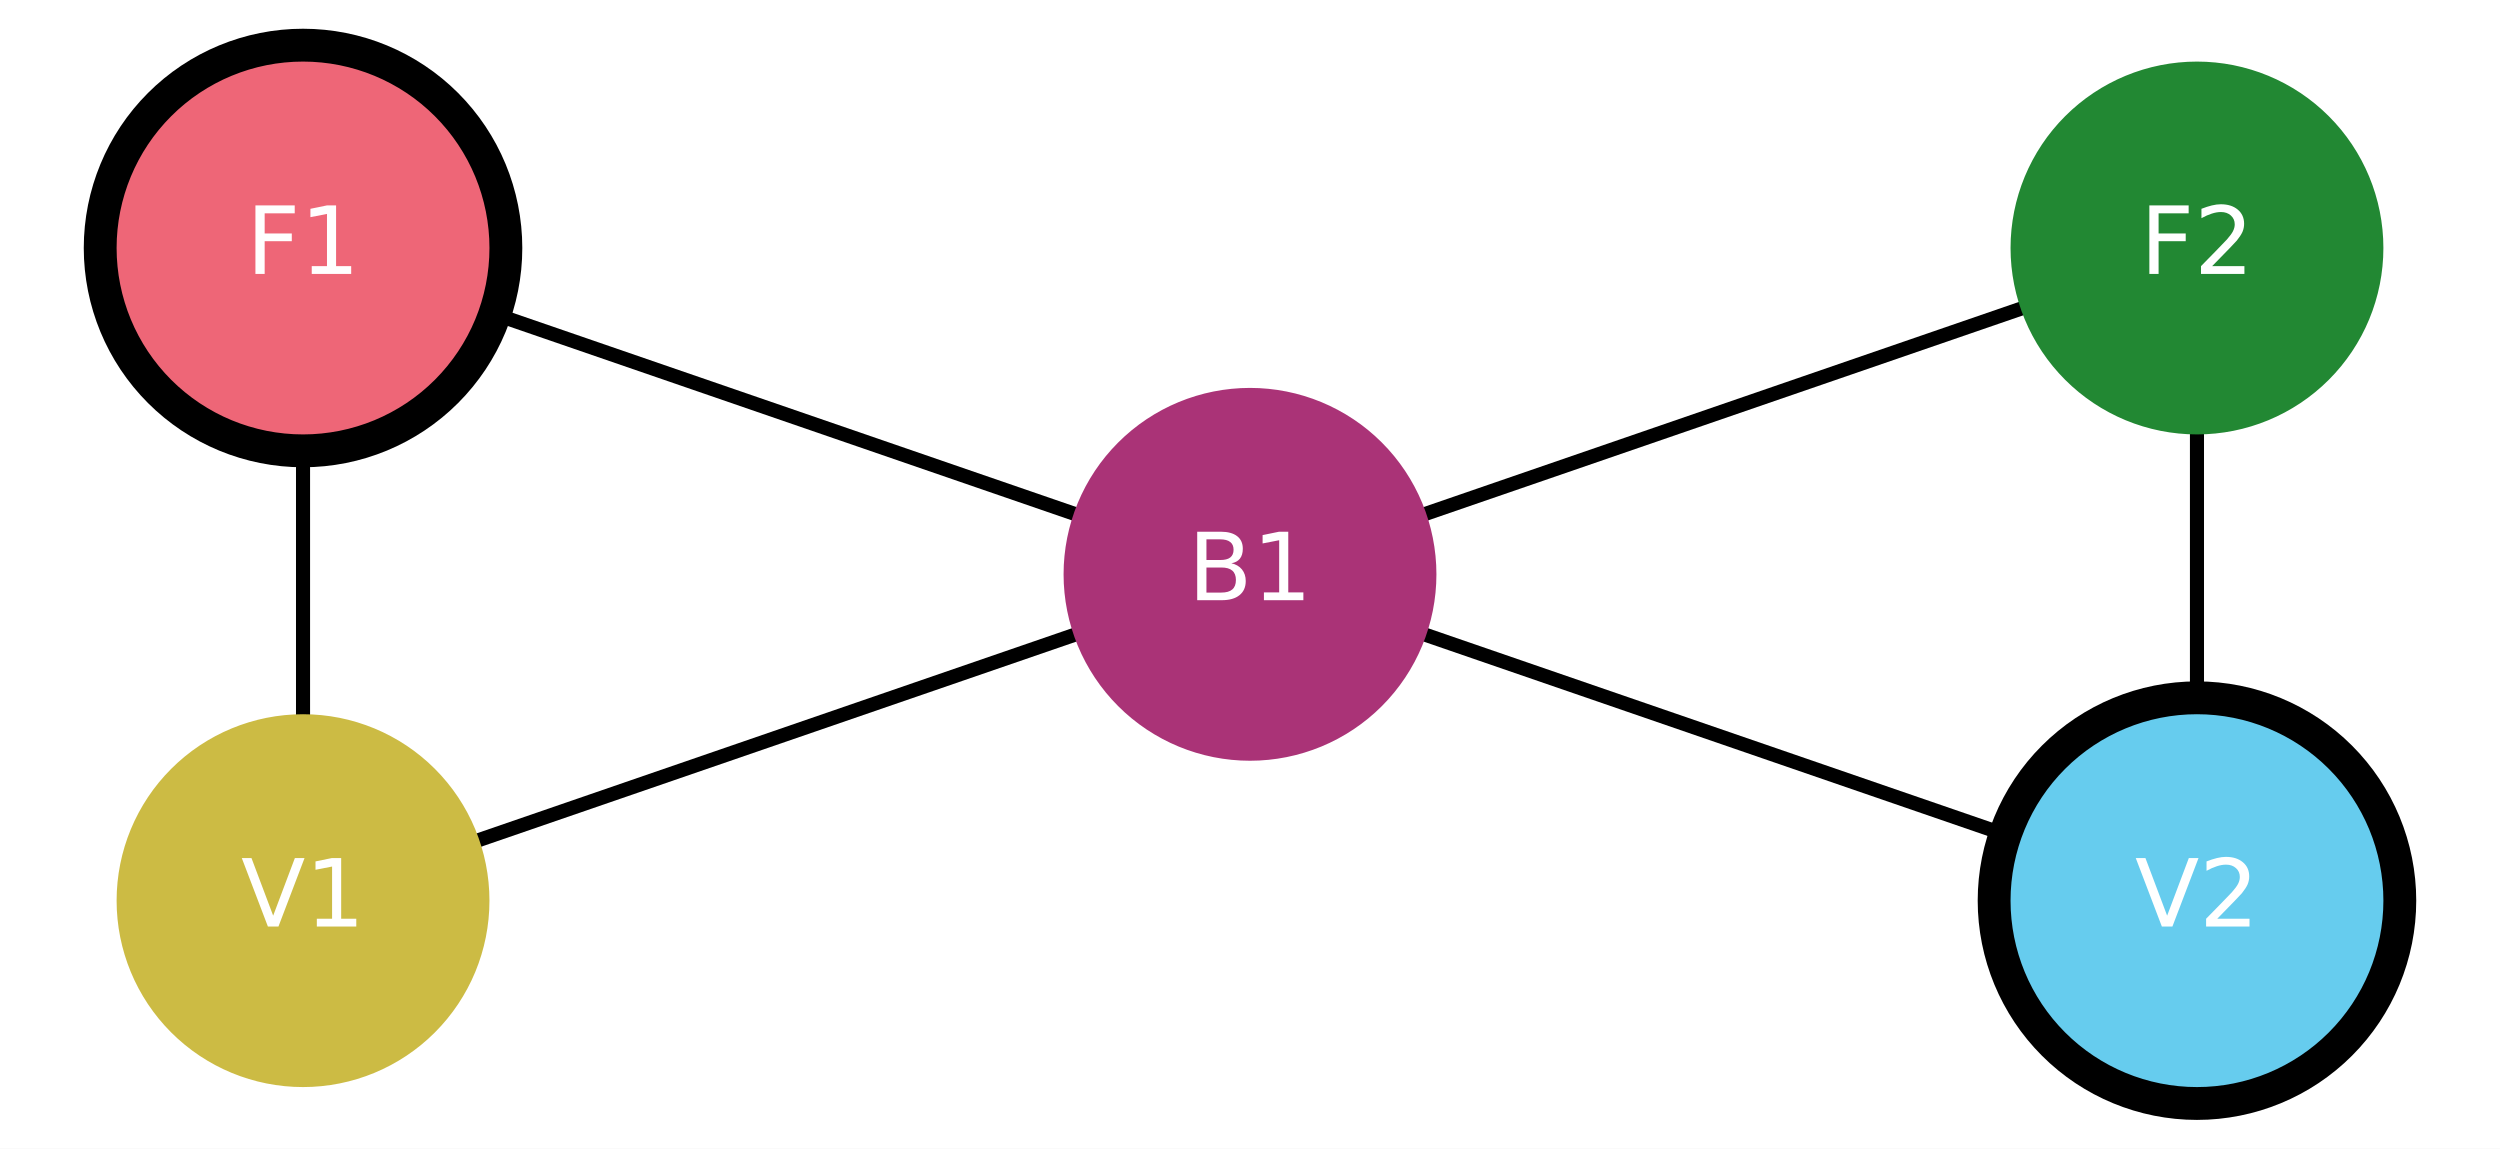
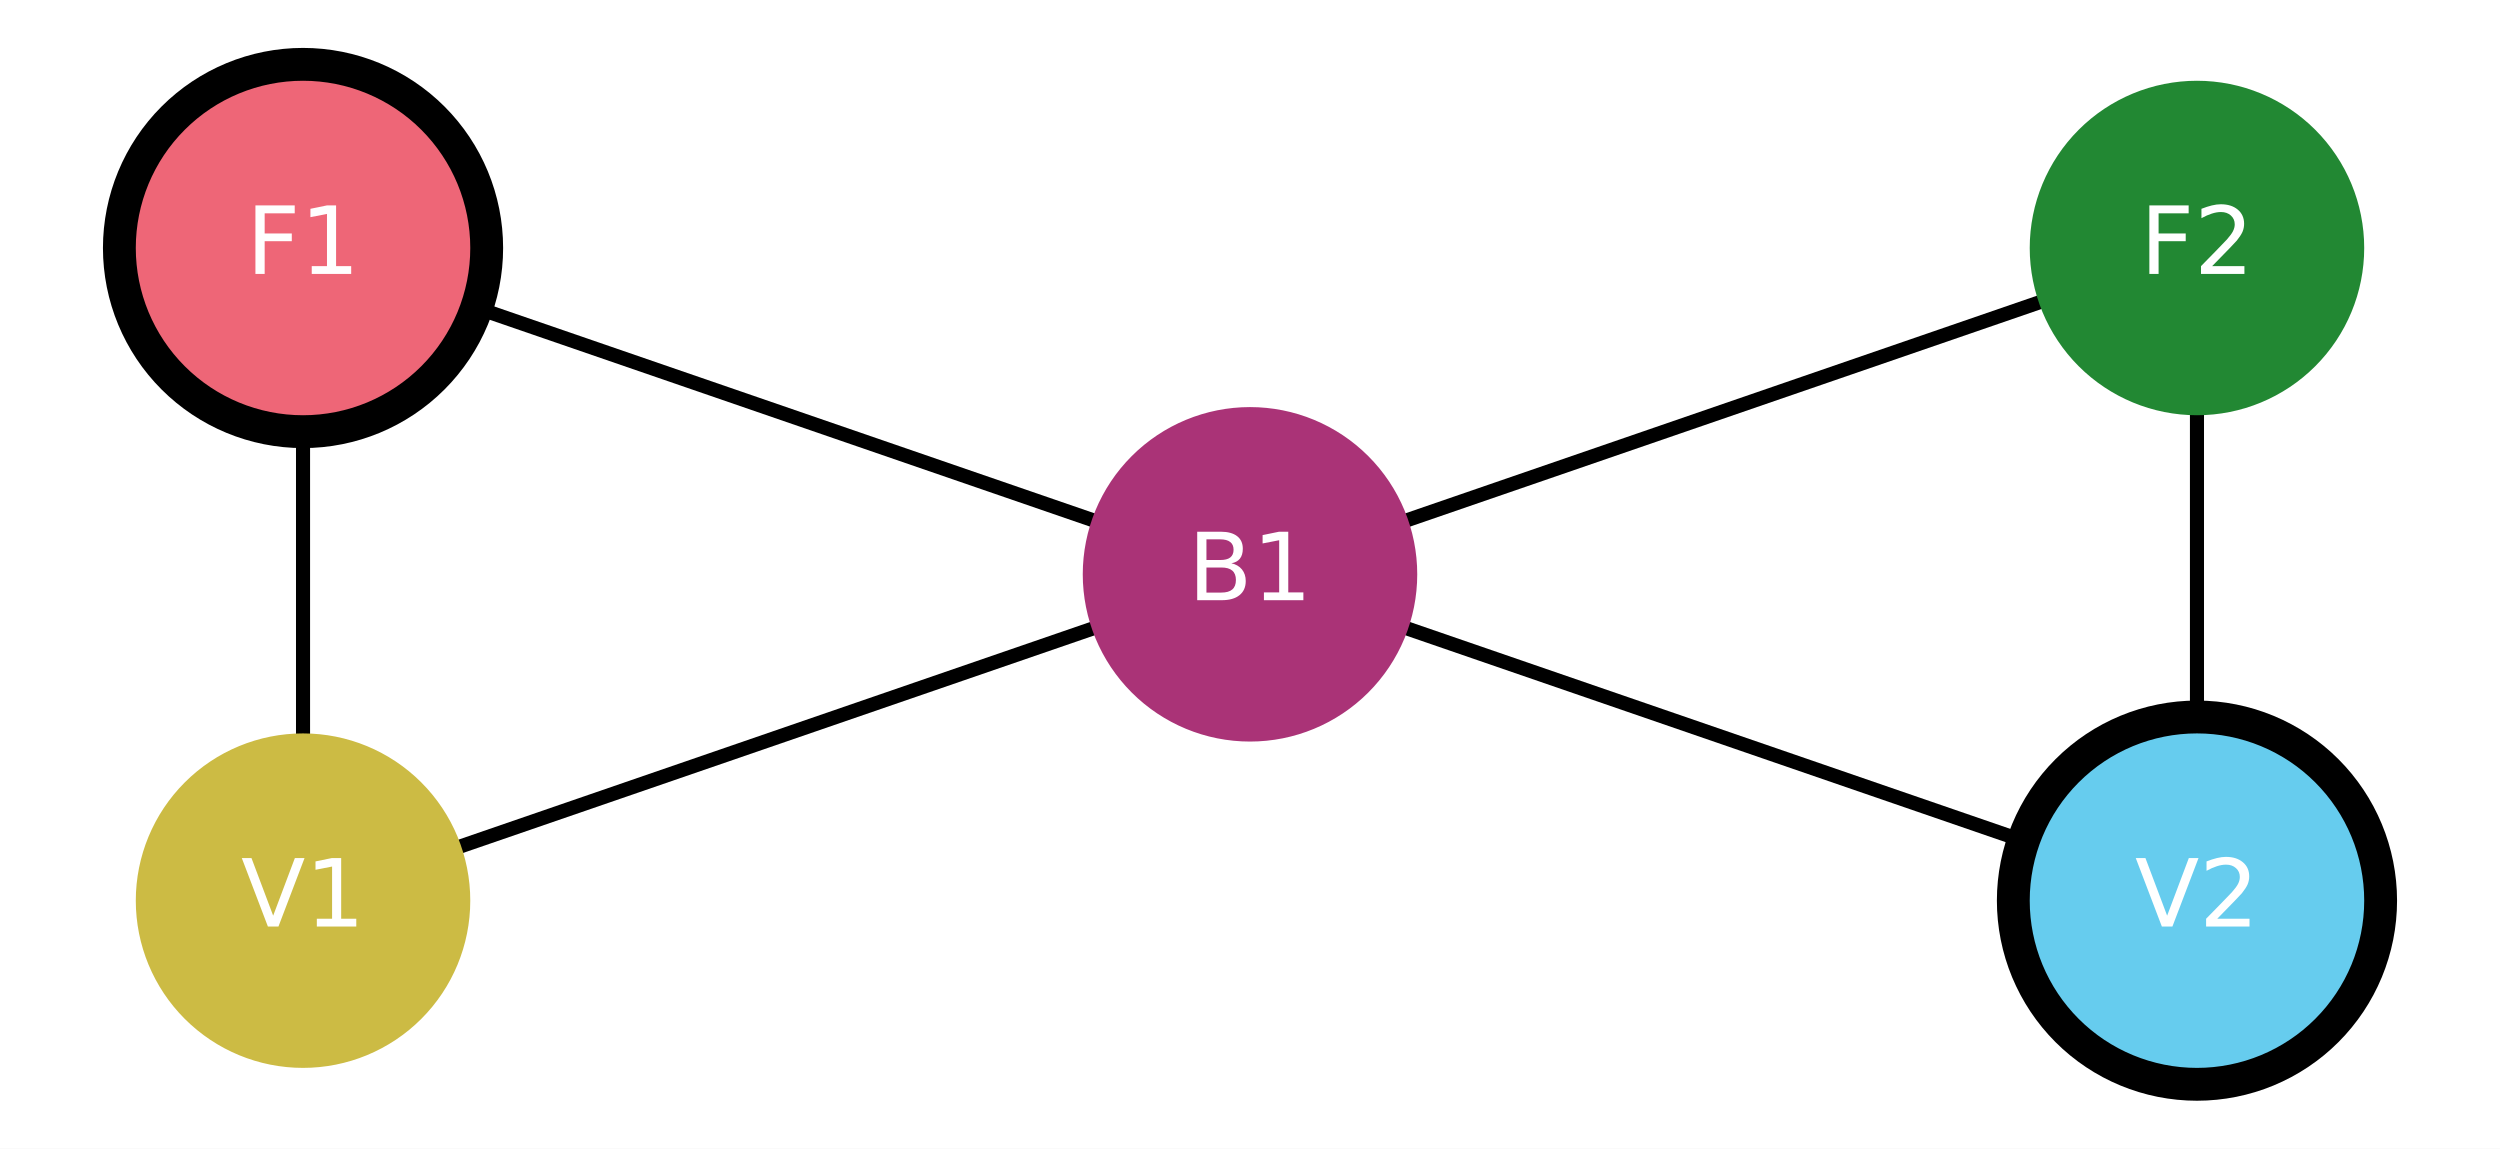
<svg xmlns="http://www.w3.org/2000/svg" xmlns:xlink="http://www.w3.org/1999/xlink" width="266.4pt" height="122.4pt" viewBox="0 0 266.4 122.4" version="1.1">
  <defs>
    <style type="text/css">*{stroke-linejoin: round; stroke-linecap: butt}</style>
  </defs>
  <g id="figure_1">
    <g id="patch_1">
      <path d="M 0 122.4  L 266.4 122.4  L 266.4 0  L 0 0  z " style="fill: #ffffff" />
    </g>
    <g id="axes_1">
      <g id="LineCollection_1">
-         <path d="M 32.291 26.427  L 32.291 95.973  " clip-path="url(#pc32a24981c)" style="fill: none; stroke: #000000; stroke-width: 1.5" />
-         <path d="M 32.291 26.427  L 133.2 61.2  " clip-path="url(#pc32a24981c)" style="fill: none; stroke: #000000; stroke-width: 1.5" />
-         <path d="M 32.291 95.973  L 133.2 61.2  " clip-path="url(#pc32a24981c)" style="fill: none; stroke: #000000; stroke-width: 1.5" />
-         <path d="M 133.2 61.2  L 234.109 95.973  " clip-path="url(#pc32a24981c)" style="fill: none; stroke: #000000; stroke-width: 1.5" />
-         <path d="M 133.2 61.2  L 234.109 26.427  " clip-path="url(#pc32a24981c)" style="fill: none; stroke: #000000; stroke-width: 1.5" />
-         <path d="M 234.109 26.427  L 234.109 95.973  " clip-path="url(#pc32a24981c)" style="fill: none; stroke: #000000; stroke-width: 1.5" />
+         <path d="M 32.291 26.427  L 32.291 95.973  " clip-path="url(#p874d579bff)" style="fill: none; stroke: #000000; stroke-width: 1.5" />
+         <path d="M 32.291 26.427  L 133.2 61.2  " clip-path="url(#p874d579bff)" style="fill: none; stroke: #000000; stroke-width: 1.5" />
+         <path d="M 32.291 95.973  L 133.2 61.2  " clip-path="url(#p874d579bff)" style="fill: none; stroke: #000000; stroke-width: 1.5" />
+         <path d="M 133.2 61.2  L 234.109 95.973  " clip-path="url(#p874d579bff)" style="fill: none; stroke: #000000; stroke-width: 1.5" />
+         <path d="M 133.2 61.2  L 234.109 26.427  " clip-path="url(#p874d579bff)" style="fill: none; stroke: #000000; stroke-width: 1.5" />
+         <path d="M 234.109 26.427  L 234.109 95.973  " clip-path="url(#p874d579bff)" style="fill: none; stroke: #000000; stroke-width: 1.5" />
      </g>
      <g id="PathCollection_1">
        <defs>
-           <path id="C0_0_a15e399eab" d="M 0 19.365  C 5.136 19.365 10.062 17.325 13.693 13.693  C 17.325 10.062 19.365 5.136 19.365 -0  C 19.365 -5.136 17.325 -10.062 13.693 -13.693  C 10.062 -17.325 5.136 -19.365 0 -19.365  C -5.136 -19.365 -10.062 -17.325 -13.693 -13.693  C -17.325 -10.062 -19.365 -5.136 -19.365 0  C -19.365 5.136 -17.325 10.062 -13.693 13.693  C -10.062 17.325 -5.136 19.365 0 19.365  z " />
+           <path id="C0_0_b213dc9994" d="M 0 17.321  C 4.593 17.321 8.999 15.496 12.247 12.247  C 15.496 8.999 17.321 4.593 17.321 -0  C 17.321 -4.593 15.496 -8.999 12.247 -12.247  C 8.999 -15.496 4.593 -17.321 0 -17.321  C -4.593 -17.321 -8.999 -15.496 -12.247 -12.247  C -15.496 -8.999 -17.321 -4.593 -17.321 0  C -17.321 4.593 -15.496 8.999 -12.247 12.247  C -8.999 15.496 -4.593 17.321 0 17.321  z " />
        </defs>
-         <g clip-path="url(#pc32a24981c)">
-           <use xlink:href="#C0_0_a15e399eab" x="32.291" y="26.427" style="fill: #1f78b4; stroke: #000000; stroke-width: 8" />
+         <g clip-path="url(#p874d579bff)">
+           <use xlink:href="#C0_0_b213dc9994" x="32.291" y="26.427" style="fill: #1f78b4; stroke: #000000; stroke-width: 8" />
        </g>
-         <g clip-path="url(#pc32a24981c)">
-           <use xlink:href="#C0_0_a15e399eab" x="32.291" y="95.973" style="fill: #1f78b4" />
+         <g clip-path="url(#p874d579bff)">
+           <use xlink:href="#C0_0_b213dc9994" x="32.291" y="95.973" style="fill: #1f78b4" />
        </g>
-         <g clip-path="url(#pc32a24981c)">
-           <use xlink:href="#C0_0_a15e399eab" x="133.2" y="61.2" style="fill: #1f78b4" />
+         <g clip-path="url(#p874d579bff)">
+           <use xlink:href="#C0_0_b213dc9994" x="133.2" y="61.2" style="fill: #1f78b4" />
        </g>
-         <g clip-path="url(#pc32a24981c)">
-           <use xlink:href="#C0_0_a15e399eab" x="234.109" y="26.427" style="fill: #1f78b4" />
+         <g clip-path="url(#p874d579bff)">
+           <use xlink:href="#C0_0_b213dc9994" x="234.109" y="26.427" style="fill: #1f78b4" />
        </g>
-         <g clip-path="url(#pc32a24981c)">
-           <use xlink:href="#C0_0_a15e399eab" x="234.109" y="95.973" style="fill: #1f78b4; stroke: #000000; stroke-width: 8" />
+         <g clip-path="url(#p874d579bff)">
+           <use xlink:href="#C0_0_b213dc9994" x="234.109" y="95.973" style="fill: #1f78b4; stroke: #000000; stroke-width: 8" />
        </g>
      </g>
      <g id="PathCollection_2">
        <defs>
-           <path id="C1_0_27cc226d61" d="M 0 19.365  C 5.136 19.365 10.062 17.325 13.693 13.693  C 17.325 10.062 19.365 5.136 19.365 -0  C 19.365 -5.136 17.325 -10.062 13.693 -13.693  C 10.062 -17.325 5.136 -19.365 0 -19.365  C -5.136 -19.365 -10.062 -17.325 -13.693 -13.693  C -17.325 -10.062 -19.365 -5.136 -19.365 0  C -19.365 5.136 -17.325 10.062 -13.693 13.693  C -10.062 17.325 -5.136 19.365 0 19.365  z " />
+           <path id="C1_0_b5cf68963f" d="M 0 17.321  C 4.593 17.321 8.999 15.496 12.247 12.247  C 15.496 8.999 17.321 4.593 17.321 -0  C 17.321 -4.593 15.496 -8.999 12.247 -12.247  C 8.999 -15.496 4.593 -17.321 0 -17.321  C -4.593 -17.321 -8.999 -15.496 -12.247 -12.247  C -15.496 -8.999 -17.321 -4.593 -17.321 0  C -17.321 4.593 -15.496 8.999 -12.247 12.247  C -8.999 15.496 -4.593 17.321 0 17.321  z " />
        </defs>
-         <g clip-path="url(#pc32a24981c)">
-           <use xlink:href="#C1_0_27cc226d61" x="32.291" y="26.427" style="fill: #ee6677; stroke: #ee6677" />
+         <g clip-path="url(#p874d579bff)">
+           <use xlink:href="#C1_0_b5cf68963f" x="32.291" y="26.427" style="fill: #ee6677; stroke: #ee6677" />
        </g>
-         <g clip-path="url(#pc32a24981c)">
-           <use xlink:href="#C1_0_27cc226d61" x="32.291" y="95.973" style="fill: #ccbb44; stroke: #ccbb44" />
+         <g clip-path="url(#p874d579bff)">
+           <use xlink:href="#C1_0_b5cf68963f" x="32.291" y="95.973" style="fill: #ccbb44; stroke: #ccbb44" />
        </g>
-         <g clip-path="url(#pc32a24981c)">
-           <use xlink:href="#C1_0_27cc226d61" x="133.2" y="61.2" style="fill: #aa3377; stroke: #aa3377" />
+         <g clip-path="url(#p874d579bff)">
+           <use xlink:href="#C1_0_b5cf68963f" x="133.2" y="61.2" style="fill: #aa3377; stroke: #aa3377" />
        </g>
-         <g clip-path="url(#pc32a24981c)">
-           <use xlink:href="#C1_0_27cc226d61" x="234.109" y="26.427" style="fill: #228833; stroke: #228833" />
+         <g clip-path="url(#p874d579bff)">
+           <use xlink:href="#C1_0_b5cf68963f" x="234.109" y="26.427" style="fill: #228833; stroke: #228833" />
        </g>
-         <g clip-path="url(#pc32a24981c)">
-           <use xlink:href="#C1_0_27cc226d61" x="234.109" y="95.973" style="fill: #66ccee; stroke: #66ccee" />
+         <g clip-path="url(#p874d579bff)">
+           <use xlink:href="#C1_0_b5cf68963f" x="234.109" y="95.973" style="fill: #66ccee; stroke: #66ccee" />
        </g>
      </g>
      <g id="text_1">
-         <g clip-path="url(#pc32a24981c)">
+         <g clip-path="url(#p874d579bff)">
          <text style="fill: #ffffff; font: 10px 'DejaVu Sans', 'Bitstream Vera Sans', 'Computer Modern Sans Serif', 'Lucida Grande', 'Verdana', 'Geneva', 'Lucid', 'Arial', 'Helvetica', 'Avant Garde', sans-serif; text-anchor: middle" x="32.291" y="29.187" transform="rotate(-0 32.29091 29.18665)">F1</text>
        </g>
      </g>
      <g id="text_2">
-         <g clip-path="url(#pc32a24981c)">
+         <g clip-path="url(#p874d579bff)">
          <text style="fill: #ffffff; font: 10px 'DejaVu Sans', 'Bitstream Vera Sans', 'Computer Modern Sans Serif', 'Lucida Grande', 'Verdana', 'Geneva', 'Lucid', 'Arial', 'Helvetica', 'Avant Garde', sans-serif; text-anchor: middle" x="32.291" y="98.732" transform="rotate(-0 32.29091 98.7321)">V1</text>
        </g>
      </g>
      <g id="text_3">
-         <g clip-path="url(#pc32a24981c)">
+         <g clip-path="url(#p874d579bff)">
          <text style="fill: #ffffff; font: 10px 'DejaVu Sans', 'Bitstream Vera Sans', 'Computer Modern Sans Serif', 'Lucida Grande', 'Verdana', 'Geneva', 'Lucid', 'Arial', 'Helvetica', 'Avant Garde', sans-serif; text-anchor: middle" x="133.2" y="63.959" transform="rotate(-0 133.2 63.95938)">B1</text>
        </g>
      </g>
      <g id="text_4">
-         <g clip-path="url(#pc32a24981c)">
+         <g clip-path="url(#p874d579bff)">
          <text style="fill: #ffffff; font: 10px 'DejaVu Sans', 'Bitstream Vera Sans', 'Computer Modern Sans Serif', 'Lucida Grande', 'Verdana', 'Geneva', 'Lucid', 'Arial', 'Helvetica', 'Avant Garde', sans-serif; text-anchor: middle" x="234.109" y="29.187" transform="rotate(-0 234.1091 29.18665)">F2</text>
        </g>
      </g>
      <g id="text_5">
-         <g clip-path="url(#pc32a24981c)">
+         <g clip-path="url(#p874d579bff)">
          <text style="fill: #ffffff; font: 10px 'DejaVu Sans', 'Bitstream Vera Sans', 'Computer Modern Sans Serif', 'Lucida Grande', 'Verdana', 'Geneva', 'Lucid', 'Arial', 'Helvetica', 'Avant Garde', sans-serif; text-anchor: middle" x="234.109" y="98.732" transform="rotate(-0 234.1091 98.7321)">V2</text>
        </g>
      </g>
    </g>
  </g>
  <defs>
-     <clipPath id="pc32a24981c">
+     <clipPath id="p874d579bff">
      <rect x="0" y="-0" width="266.4" height="122.4" />
    </clipPath>
  </defs>
</svg>
